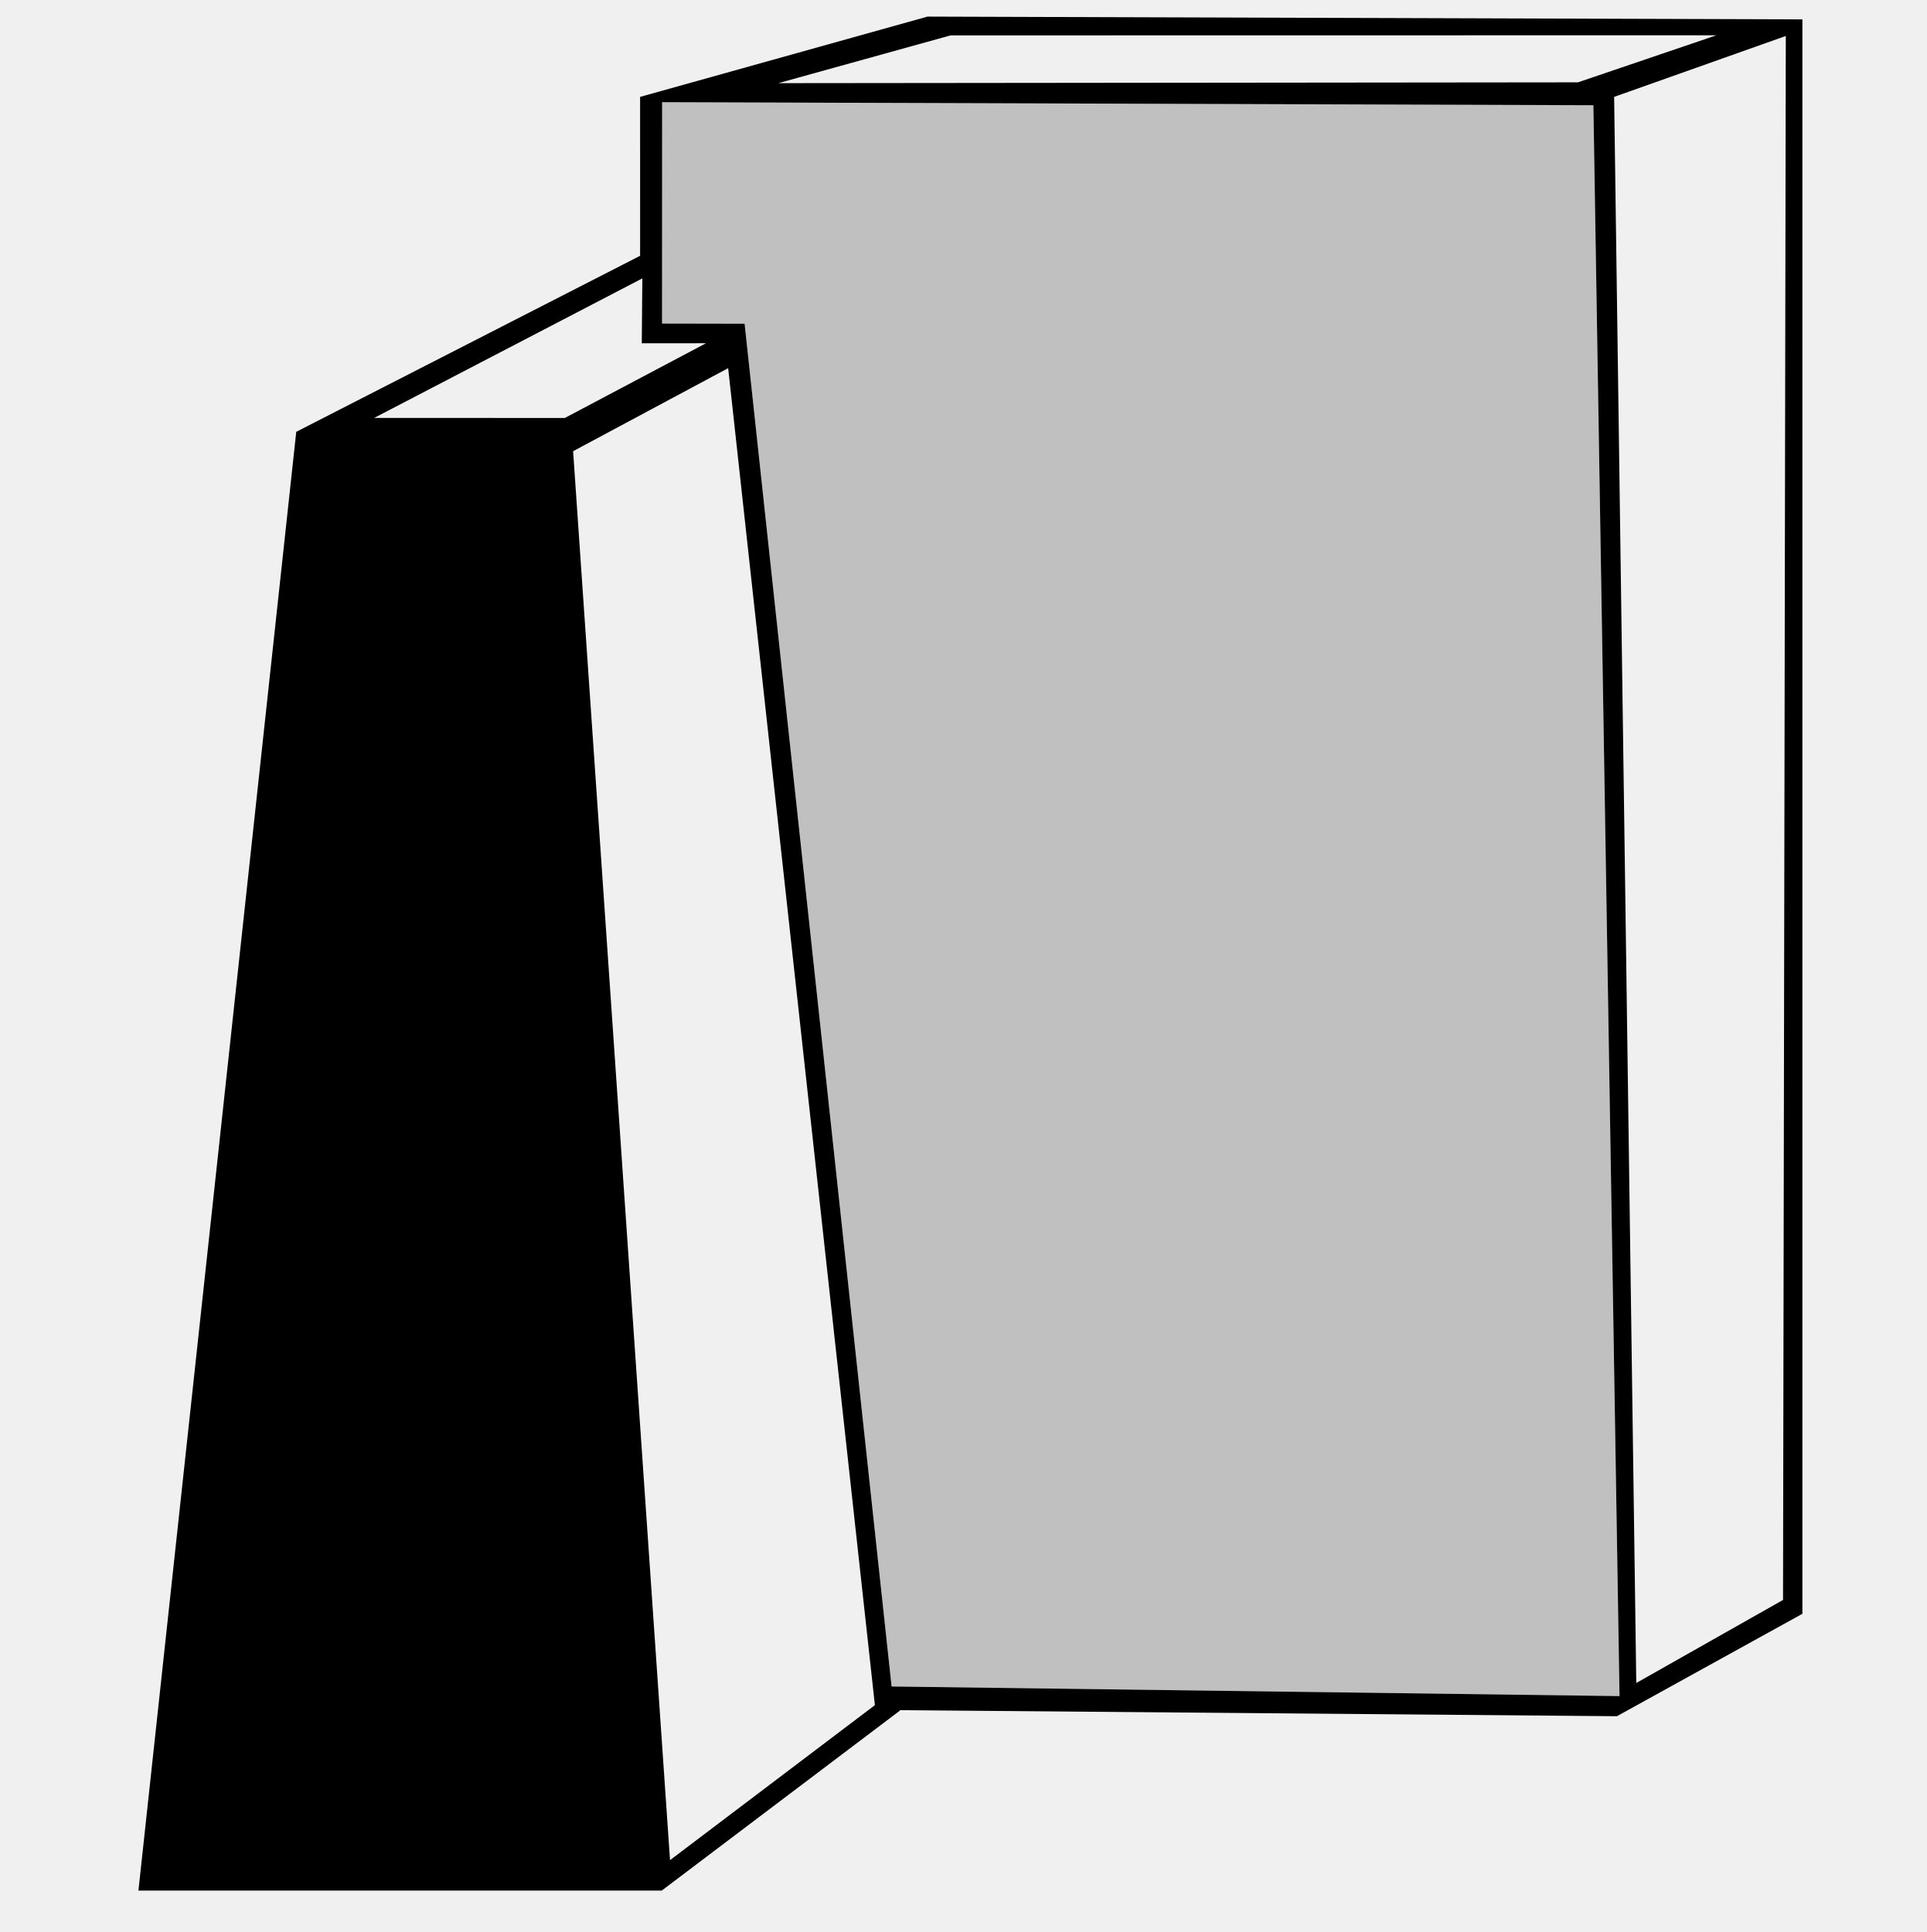
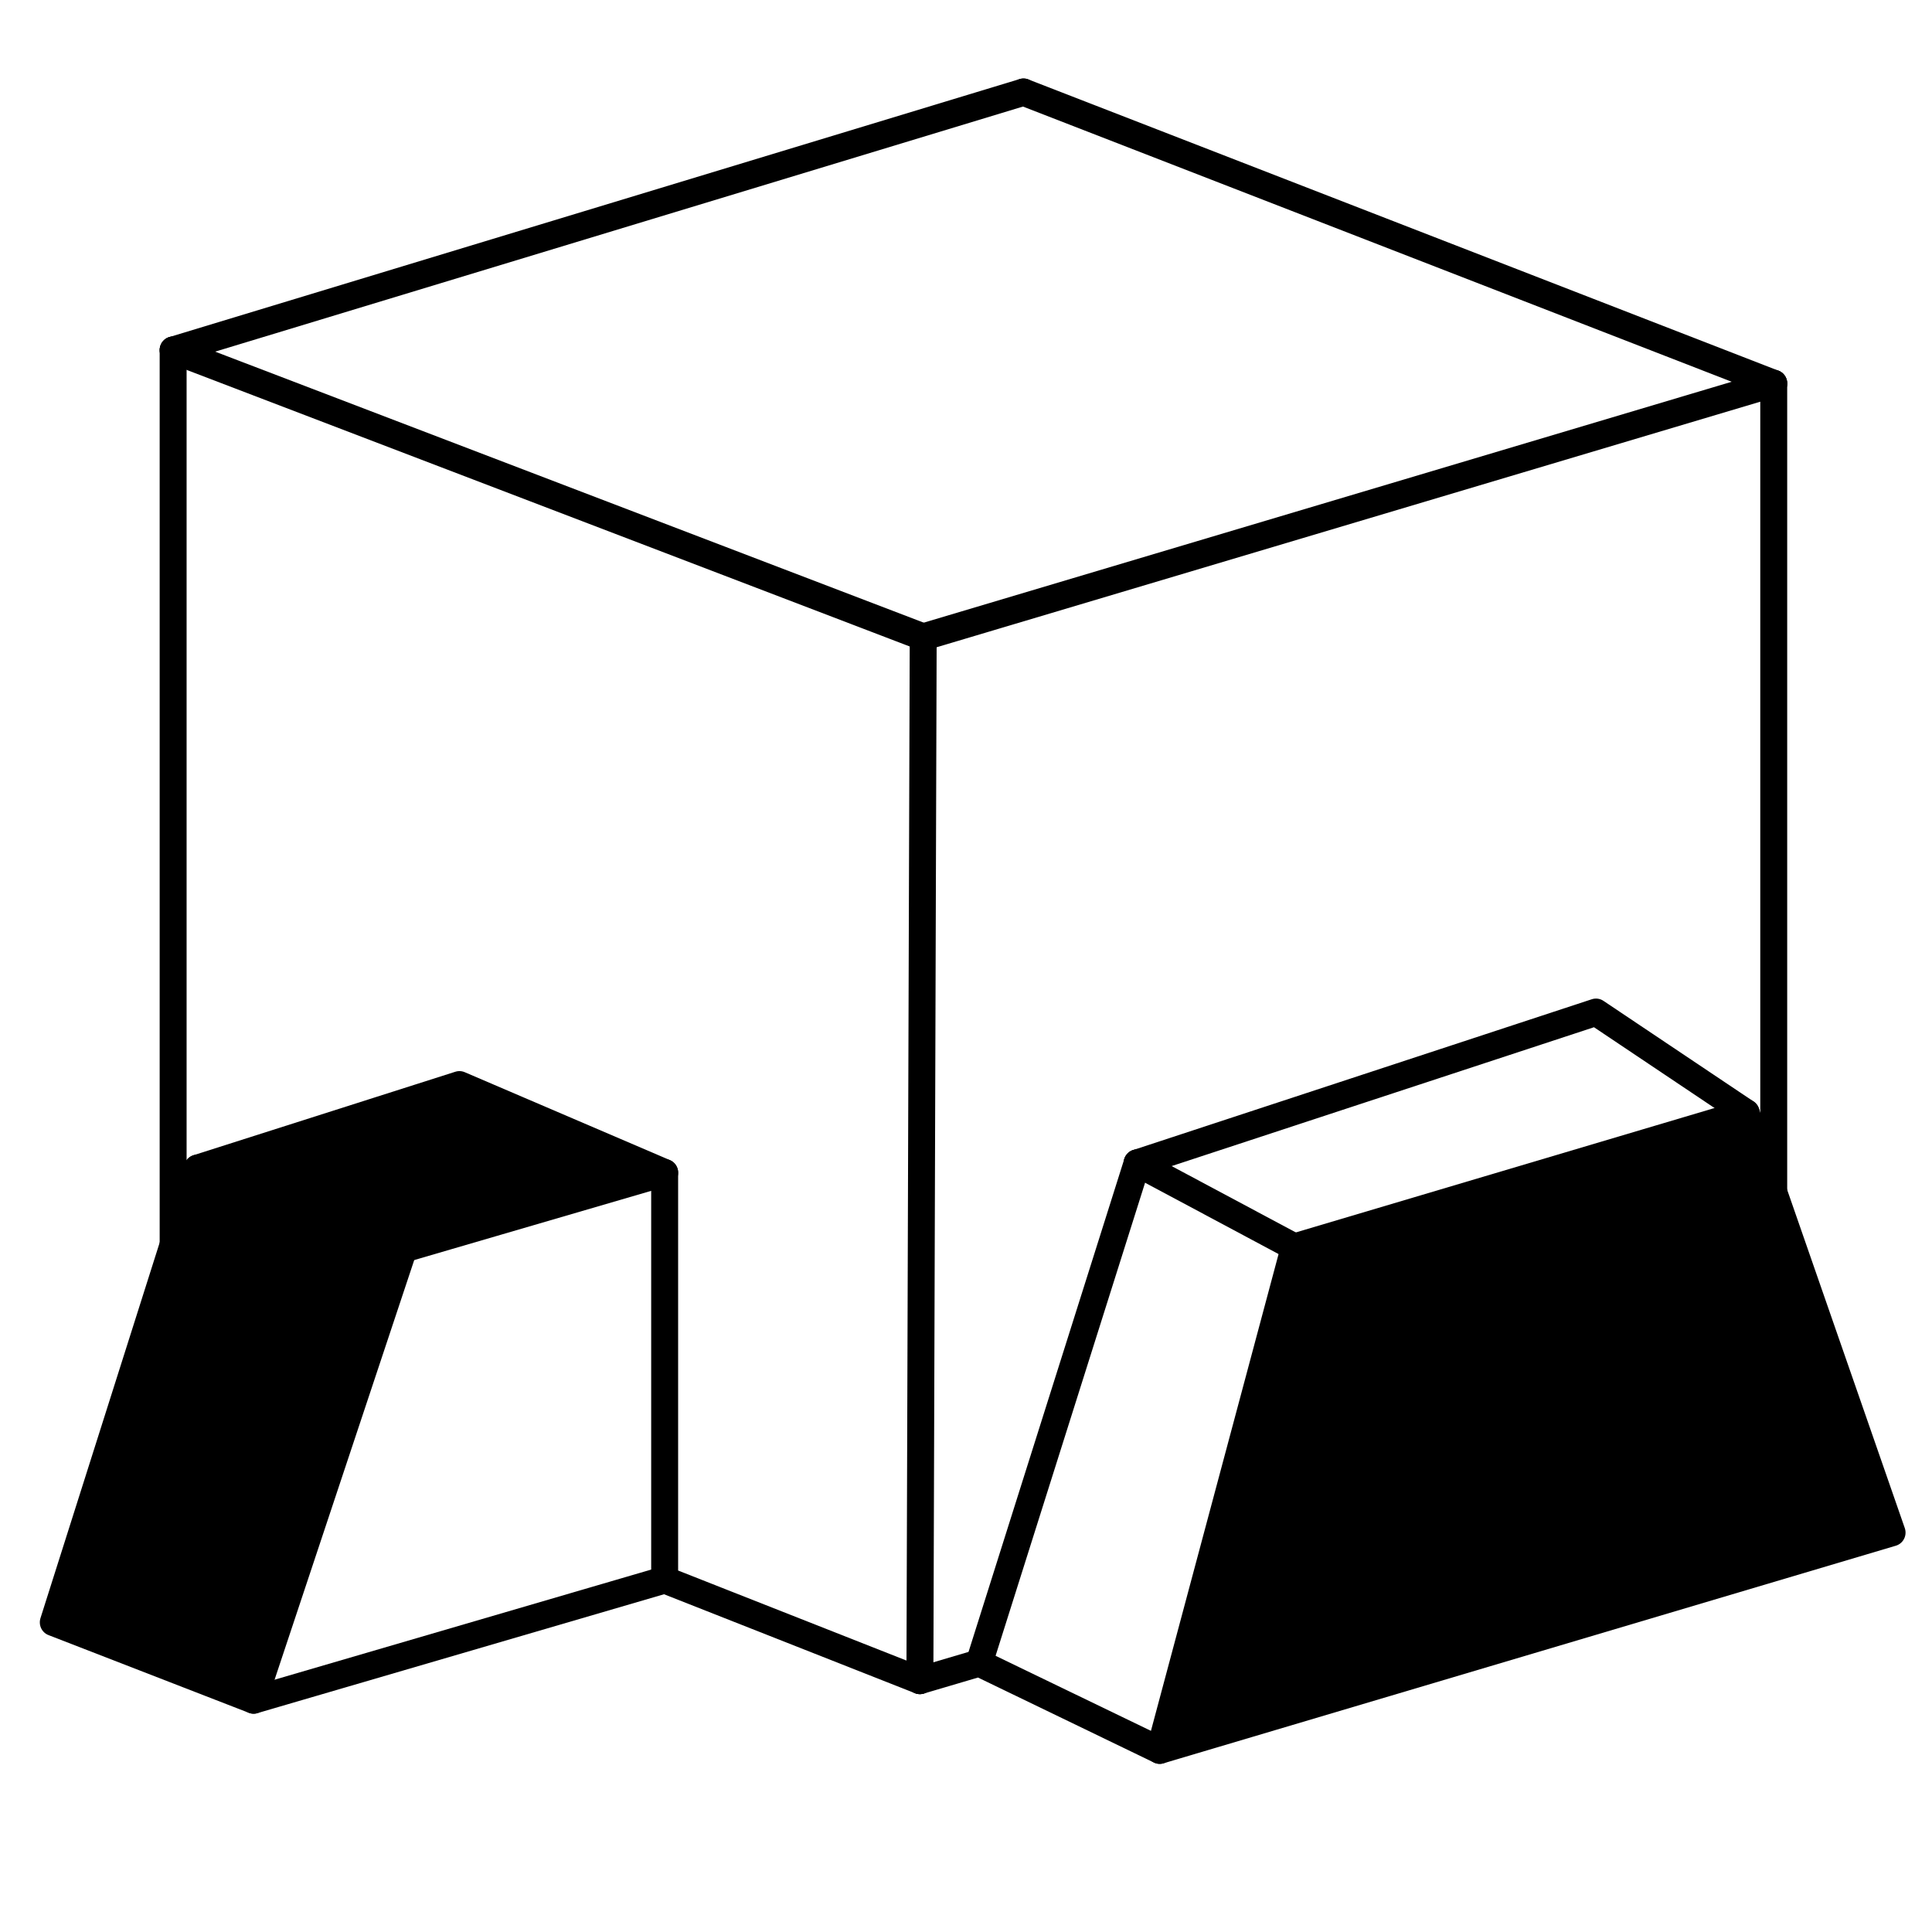
- <svg xmlns="http://www.w3.org/2000/svg" width="100%" height="100%" viewBox="0 0 348 349" version="1.1" xml:space="preserve" style="fill-rule:evenodd;clip-rule:evenodd;stroke-linejoin:round;stroke-miterlimit:2;">
-   <path id="path1" d="M167.51,3L325.52,3.5L325.52,291.518L292.018,310.02L162.5,308.924L162.51,309.02L119.508,341.521L25.002,341.521L53.504,78.004L115.607,46.207L115.605,17.502L167.51,3ZM309.99,6.373L171.674,6.393L140.572,15.021L284.988,14.873L309.99,6.373ZM116.008,50.287L67.574,75.494L102.006,75.504L127.508,62.004L115.908,62.014L116.008,50.287ZM322.52,6.5L291.518,17.502L295.518,304.018L322.02,289.018L322.52,6.5ZM131.508,66.504L103.506,81.506L121.008,336.02L158.01,308.02L131.508,66.504ZM119.582,18.458L119.569,58.449L134.476,58.476L161.024,304.65L292.491,306.385L287.77,19.011L119.582,18.458Z" />
-   <path d="M119.594,18.458L287.77,19.011L292.491,306.385L161.024,304.65L134.476,58.476L119.582,58.449L119.594,18.458Z" style="fill-opacity:0.2;" />
+ <svg xmlns="http://www.w3.org/2000/svg" width="100%" height="100%" viewBox="0 0 1900 1900" version="1.1" xml:space="preserve" style="fill-rule:evenodd;clip-rule:evenodd;stroke-linecap:round;stroke-linejoin:round;stroke-miterlimit:1.5;">
+   <g transform="matrix(1.02703,0,0,1.02703,0,-1.49214e-13)">
+     <rect x="0" y="0" width="1850" height="1850" style="fill:white;" />
+   </g>
+   <g transform="matrix(1,0,0,1.01333,20,70.9333)">
+     <path d="M884.659,1560.91L942.952,1543.93L1120.51,1628.58" style="fill:none;stroke:black;stroke-width:26.49px;" />
+   </g>
+   <g transform="matrix(1,0,0,1.01333,20,70.9333)">
+     <path d="M1098.31,1058.75L942.952,1543.93" style="fill:none;stroke:black;stroke-width:26.49px;" />
+   </g>
+   <g transform="matrix(1,0,0,1.01333,42.3968,62.2874)">
+     <path d="M1230.56,1148.82L1075.91,1067.29" style="fill:none;stroke:black;stroke-width:26.49px;" />
+   </g>
+   <g transform="matrix(1,0,0,1.01333,42.3968,62.2874)">
+     <path d="M1674.83,1018.55L1527.17,920.891L1075.91,1067.29" style="fill:none;stroke:black;stroke-width:26.49px;" />
+   </g>
+   <g transform="matrix(1,0,0,1.01333,20,70.9333)">
+     <path d="M150.266,269.822L150.266,1184.18" style="fill:none;stroke:black;stroke-width:26.49px;" />
+   </g>
+   <g transform="matrix(1,0,0,1.01333,20,70.9333)">
+     <path d="M1724.35,302.149L1724.35,1295.73" style="fill:none;stroke:black;stroke-width:26.49px;" />
+   </g>
+   <g transform="matrix(1,0,0,1.01333,20,70.9333)">
+     <path d="M884.659,1560.91L633.647,1463.25L633.647,1068.12" style="fill:none;stroke:black;stroke-width:26.49px;" />
+   </g>
+   <g transform="matrix(1,0,0,1.01333,20,70.9333)">
+     <path d="M32.408,1504.48L229.402,1579.89L377.029,1142.08L174.13,1063.82L32.408,1504.48" style="stroke:black;stroke-width:26.49px;" />
+   </g>
+   <g transform="matrix(1,0,0,1.01333,20,70.9333)">
+     <path d="M229.402,1579.89L633.647,1463.25" style="fill:none;stroke:black;stroke-width:26.49px;" />
+   </g>
+   <g transform="matrix(1,0,0,1.01333,20,70.9333)">
+     <path d="M633.707,1068.1L431.831,982.742L174.13,1063.82L377.029,1142.08L633.707,1068.1Z" style="stroke:black;stroke-width:26.49px;" />
+   </g>
+   <g transform="matrix(1,0,0,1.01333,20,70.9333)">
+     <path d="M150.266,269.822L986.544,19.429" style="fill:none;stroke:black;stroke-width:26.49px;" />
+   </g>
+   <g transform="matrix(1,0,0,1.01333,20,70.9333)">
+     <path d="M986.544,19.429L1724.35,302.149" style="fill:none;stroke:black;stroke-width:26.49px;" />
+   </g>
+   <g transform="matrix(1,0,0,1.01333,20,70.9333)">
+     <path d="M1724.35,302.149L887.909,548.248" style="fill:none;stroke:black;stroke-width:26.49px;" />
+   </g>
+   <g transform="matrix(1,0,0,1.01333,20,70.9333)">
+     <path d="M887.909,548.248L150.266,269.822" style="fill:none;stroke:black;stroke-width:26.49px;" />
+   </g>
+   <g transform="matrix(1,0,0,1.01333,20,70.9333)">
+     <path d="M887.909,548.248L884.659,1560.91" style="fill:none;stroke:black;stroke-width:26.49px;" />
+   </g>
+   <g transform="matrix(1,0,0,1.01333,100.747,120.875)">
+     <path d="M1759.99,1368.11L1039.76,1579.3L1172.21,1091L1616.48,960.734L1759.99,1368.11" style="stroke:black;stroke-width:26.49px;" />
+   </g>
</svg>
